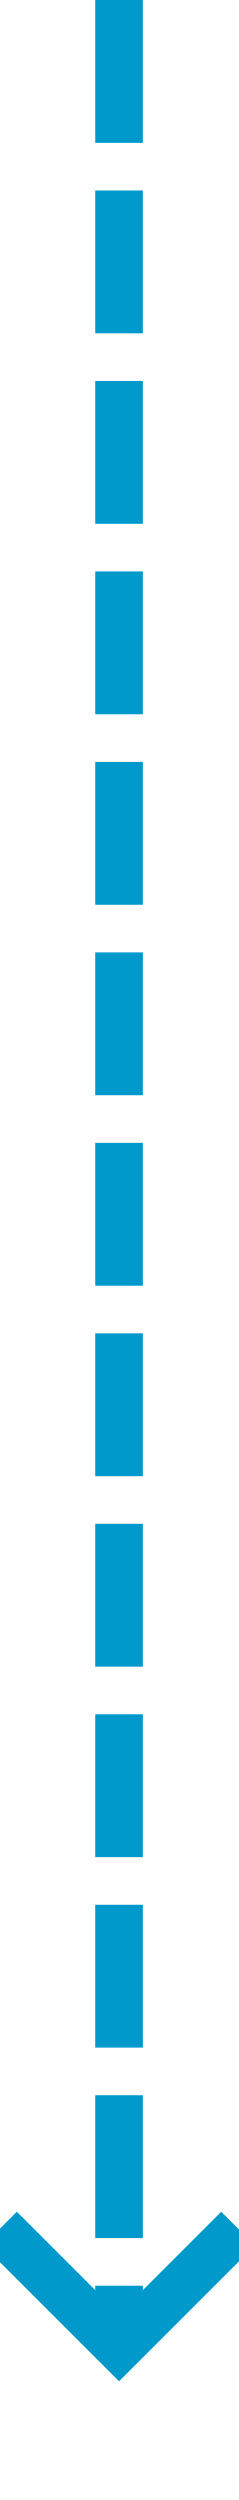
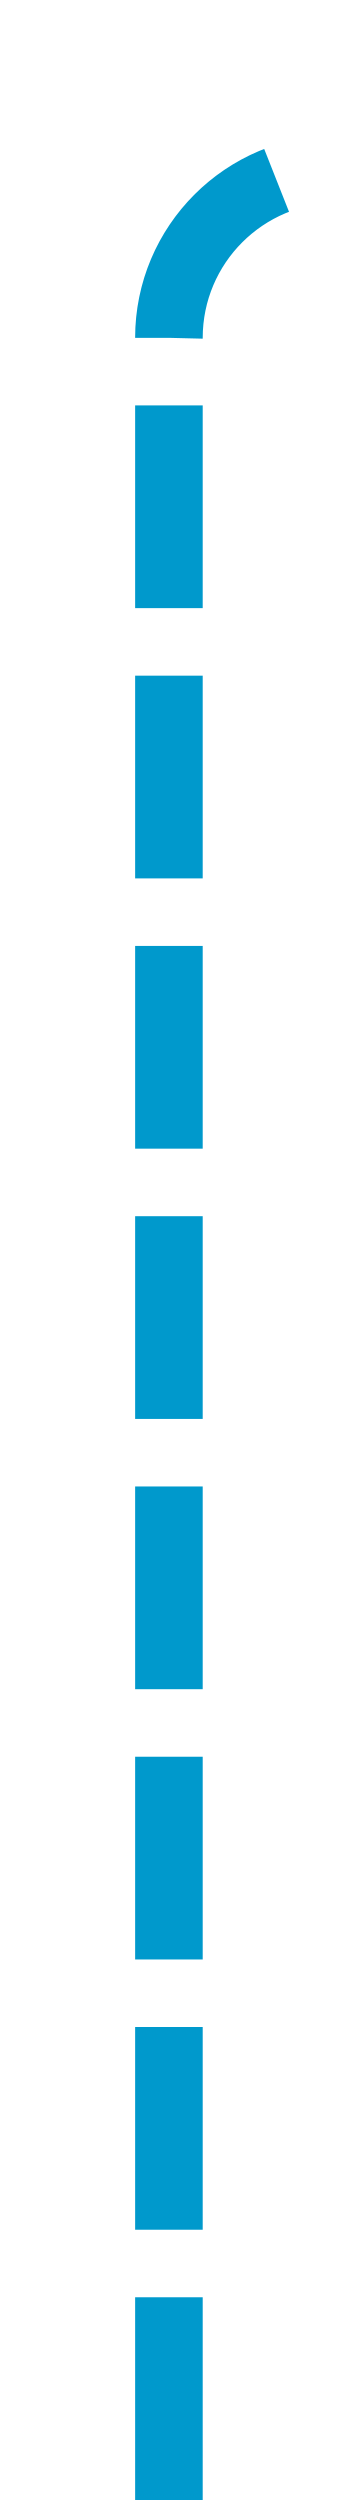
- <svg xmlns="http://www.w3.org/2000/svg" version="1.1" width="10px" height="105px" preserveAspectRatio="xMidYMin meet" viewBox="2166 897  8 105">
-   <path d="M 2170 897  L 2170 995  " stroke-width="2" stroke-dasharray="6,2" stroke="#0099cc" fill="none" />
-   <path d="M 2174.293 989.893  L 2170 994.186  L 2165.707 989.893  L 2164.293 991.307  L 2169.293 996.307  L 2170 997.014  L 2170.707 996.307  L 2175.707 991.307  L 2174.293 989.893  Z " fill-rule="nonzero" fill="#0099cc" stroke="none" />
+ <svg xmlns="http://www.w3.org/2000/svg" version="1.1" width="10px" height="74px" preserveAspectRatio="xMidYMin meet" viewBox="393 680  8 74">
+   <path d="M 397 754  L 397 690  A 5 5 0 0 1 402 685 L 1018 685  " stroke-width="2" stroke-dasharray="6,2" stroke="#0099cc" fill="none" />
+   <path d="M 1012.893 680.707  L 1017.186 685  L 1012.893 689.293  L 1014.307 690.707  L 1019.307 685.707  L 1020.014 685  L 1019.307 684.293  L 1014.307 679.293  L 1012.893 680.707  Z " fill-rule="nonzero" fill="#0099cc" stroke="none" />
</svg>
